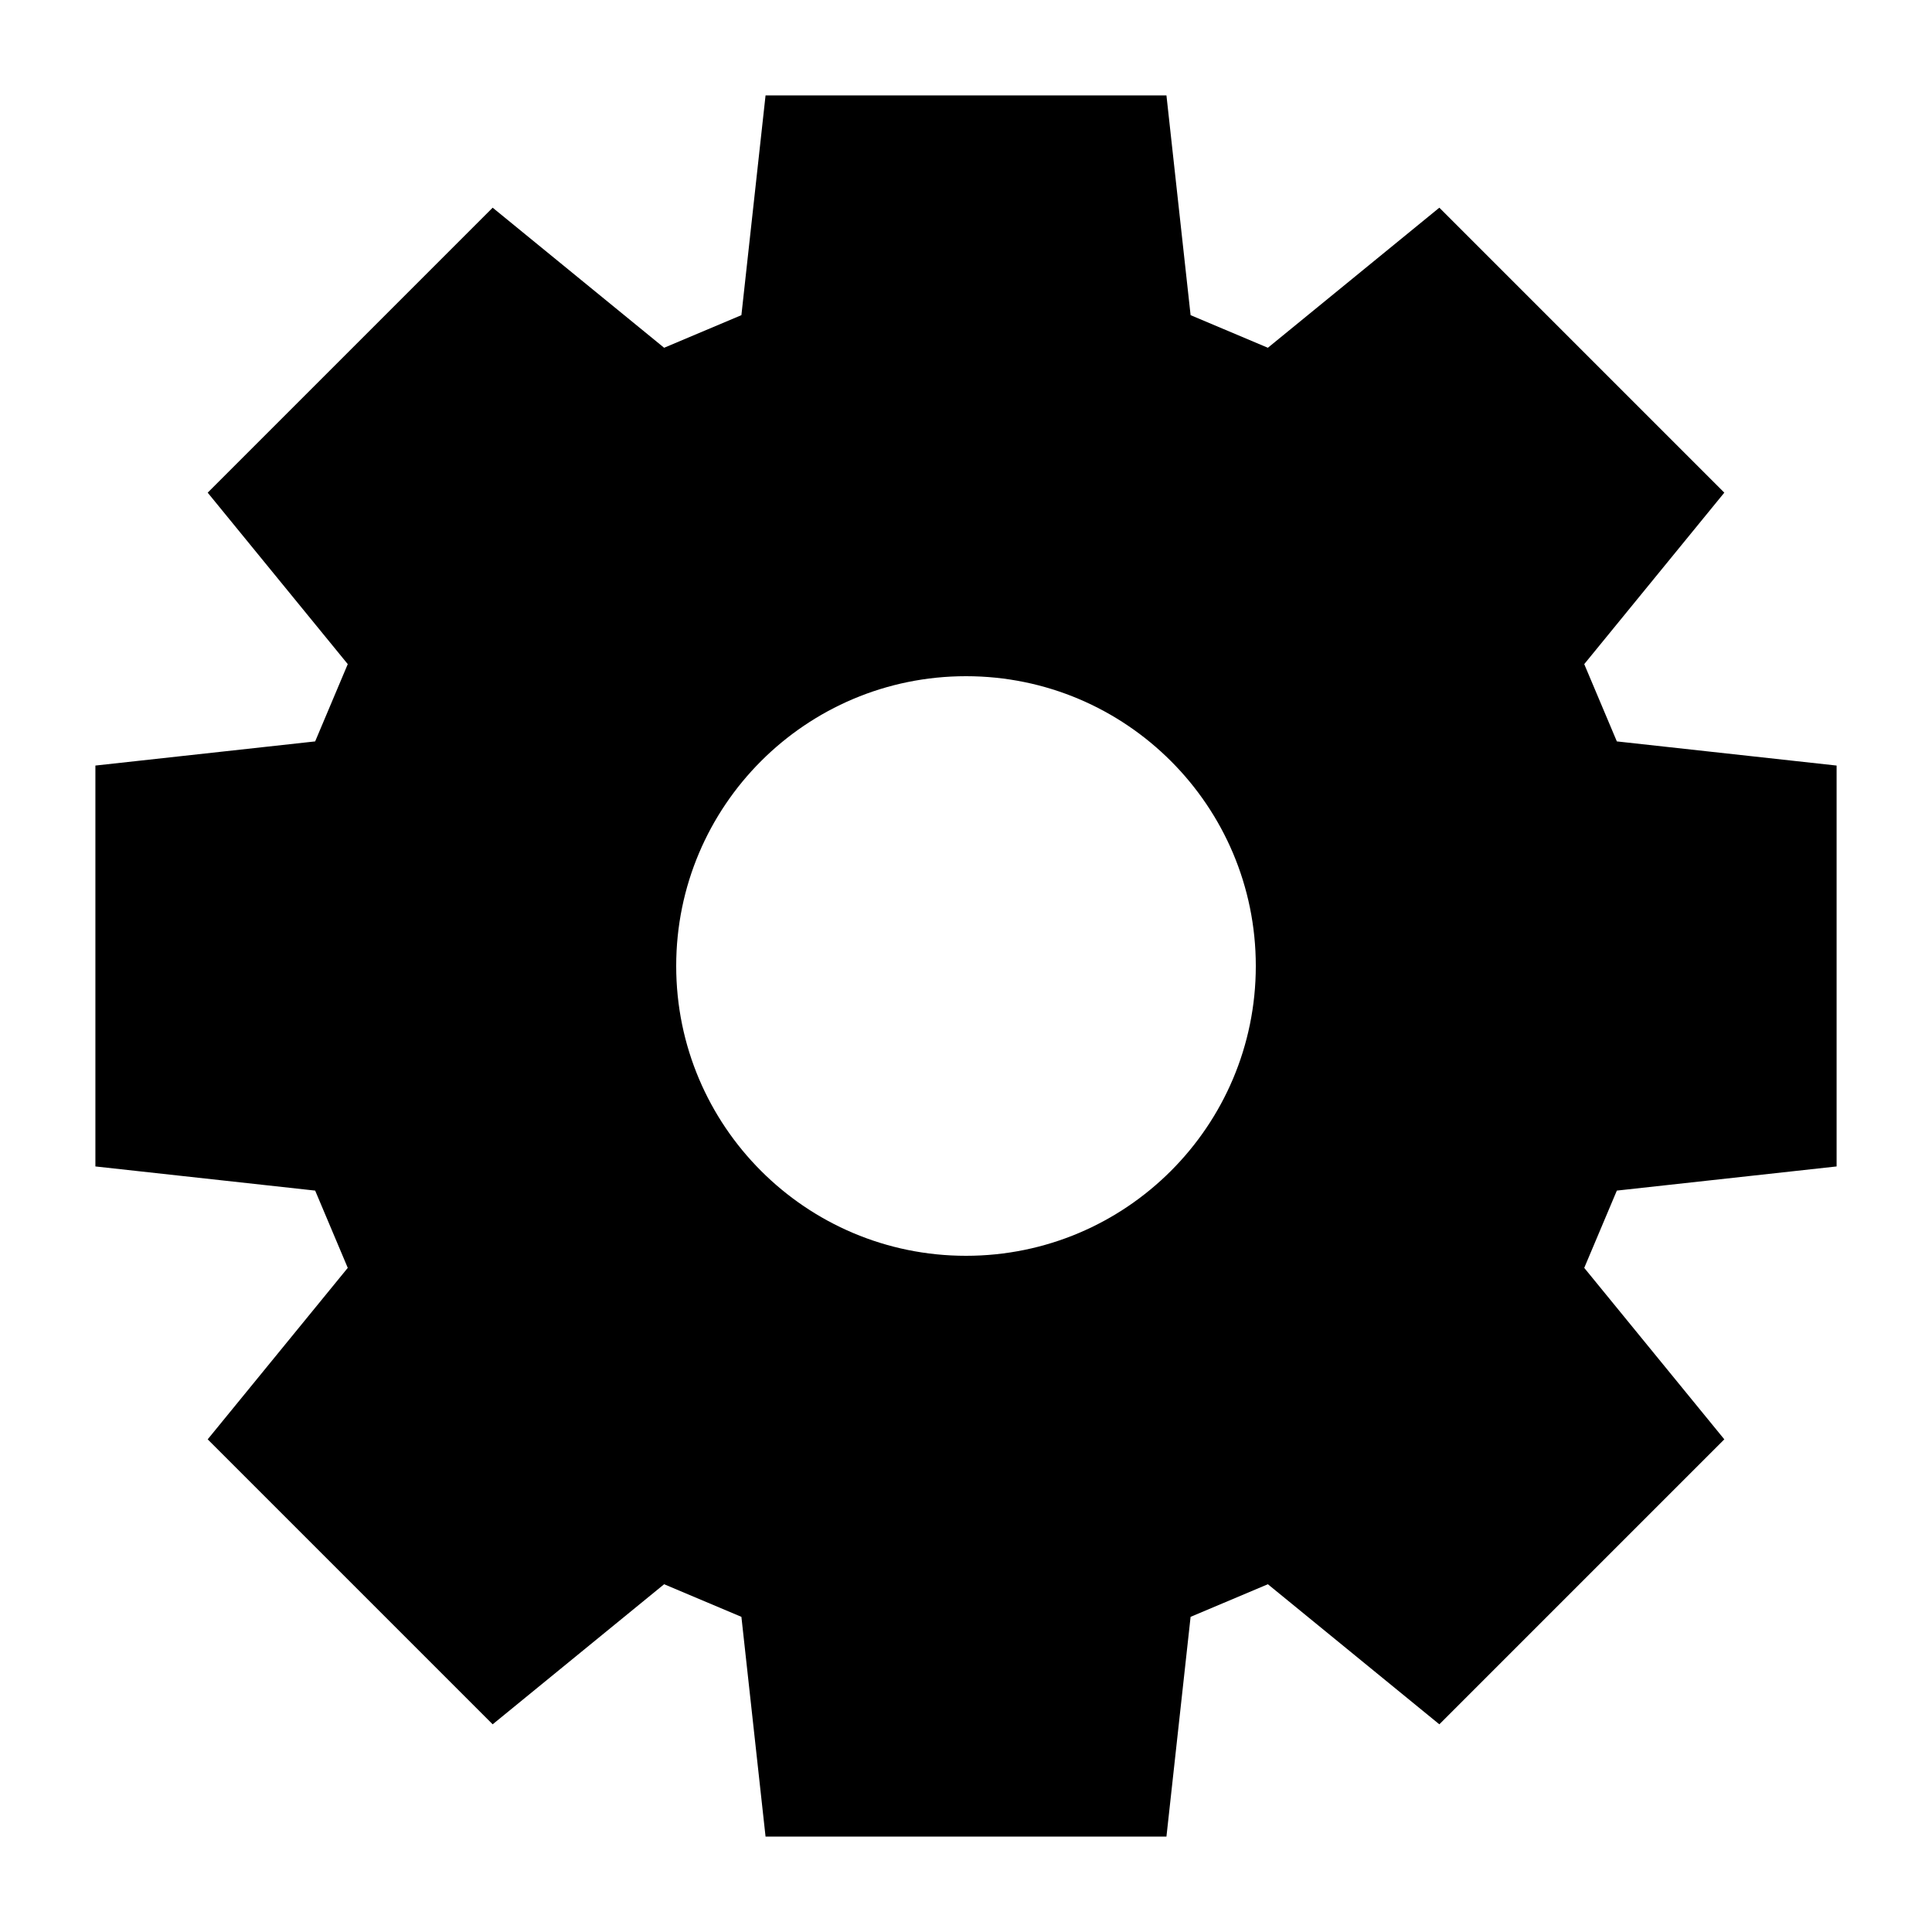
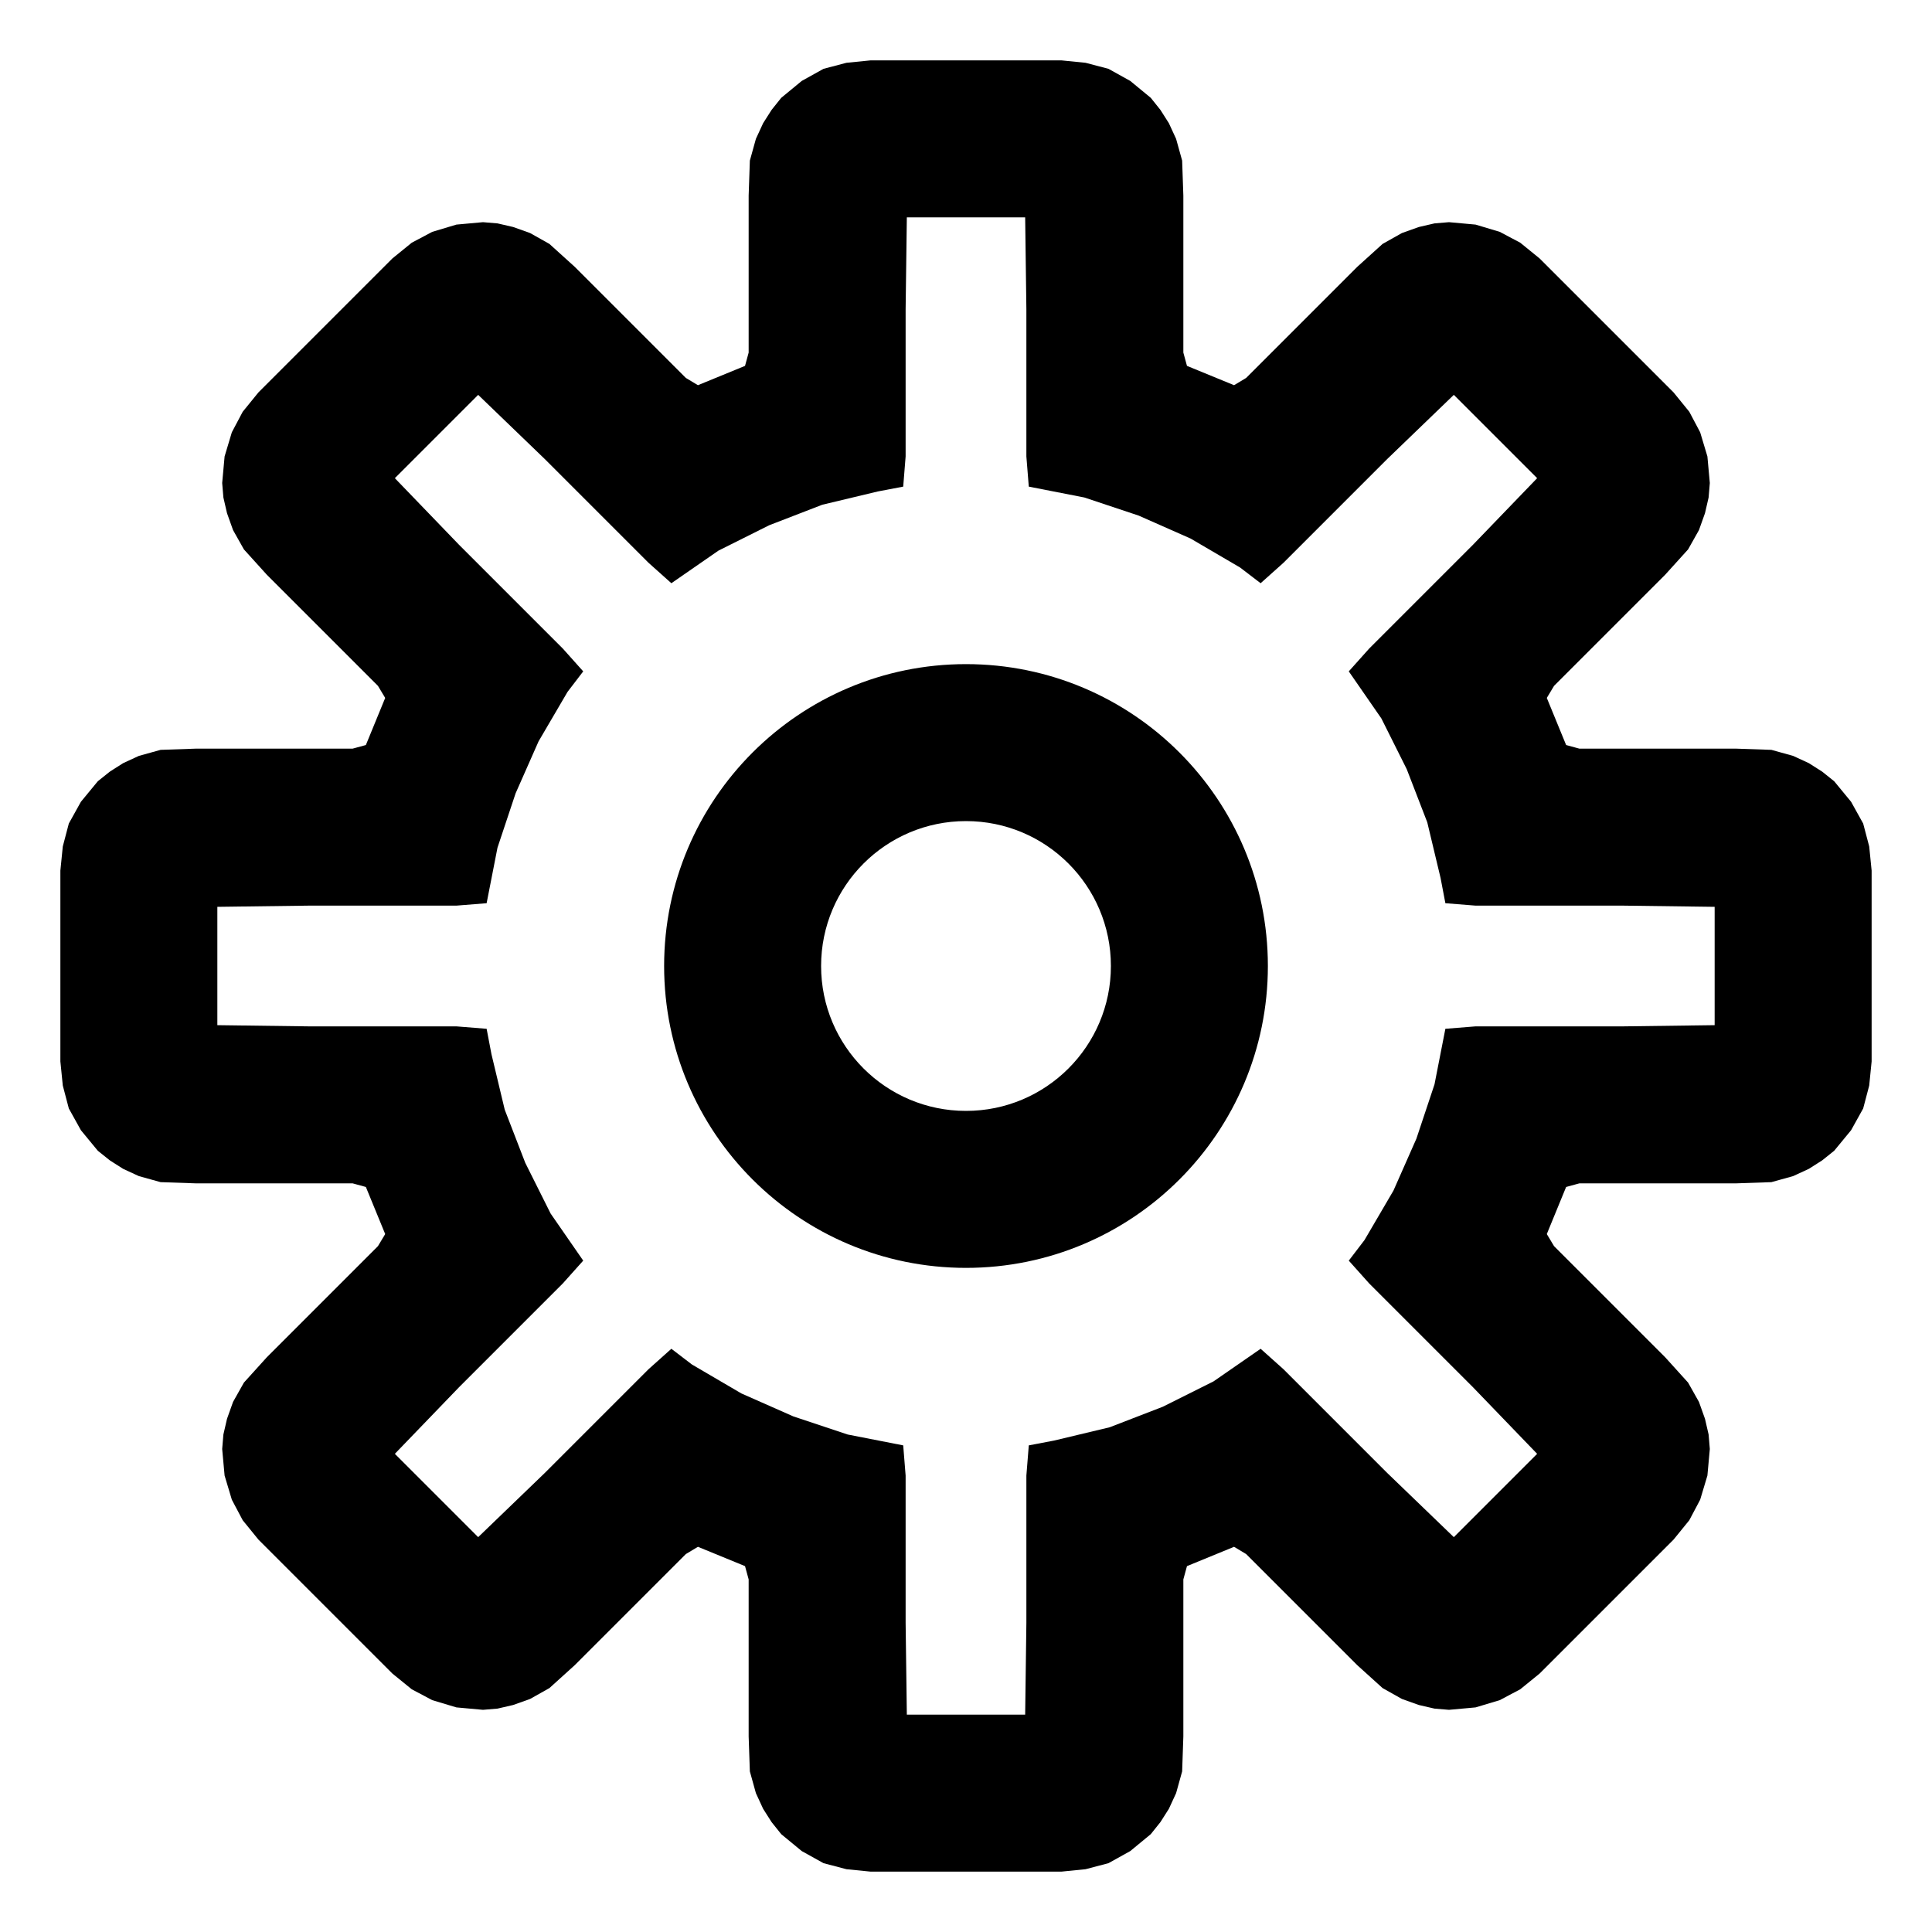
<svg xmlns="http://www.w3.org/2000/svg" viewBox="0 0 16 16">
-   <path fill-rule="evenodd" d="M6.14,2.61 L6.34,0.79 L9.66,0.79 L9.86,2.61 L10.5,2.88 L11.92,1.72 L14.28,4.08 L13.12,5.5 L13.39,6.14 L15.21,6.34 L15.21,9.66 L13.39,9.86 L13.12,10.5 L14.28,11.92 L11.92,14.28 L10.5,13.12 L9.86,13.39 L9.66,15.21 L6.34,15.21 L6.14,13.39 L5.5,13.12 L4.08,14.28 L1.72,11.92 L2.88,10.5 L2.61,9.86 L0.79,9.66 L0.79,6.34 L2.61,6.14 L2.88,5.5 L1.72,4.08 L4.08,1.72 L5.5,2.88 Z M10.4,8 A2.4,2.4 0 1 0 5.6,8 A2.4,2.4 0 1 0 10.4,8 Z" />
+   <path fill-rule="evenodd" d="M15.5,8 L15.5,8.79 L15.48,8.99 L15.43,9.18 L15.33,9.36 L15.19,9.53 L15.09,9.61 L14.98,9.68 L14.85,9.74 L14.67,9.79 L14.38,9.8 L13.08,9.8 L12.97,9.83 L12.81,10.22 L12.87,10.32 L13.79,11.24 L13.98,11.45 L14.07,11.61 L14.12,11.75 L14.15,11.88 L14.16,12 L14.14,12.22 L14.08,12.42 L13.99,12.59 L13.86,12.75 L12.75,13.86 L12.59,13.99 L12.42,14.08 L12.22,14.14 L12,14.16 L11.88,14.15 L11.75,14.12 L11.61,14.07 L11.45,13.98 L11.24,13.79 L10.32,12.87 L10.22,12.81 L9.83,12.97 L9.8,13.08 L9.8,14.38 L9.79,14.67 L9.74,14.85 L9.68,14.98 L9.61,15.09 L9.53,15.19 L9.36,15.33 L9.18,15.43 L8.99,15.48 L8.79,15.5 L7.21,15.5 L7.01,15.48 L6.82,15.43 L6.64,15.33 L6.47,15.19 L6.39,15.09 L6.32,14.98 L6.26,14.85 L6.21,14.67 L6.2,14.38 L6.2,13.08 L6.17,12.97 L5.78,12.81 L5.68,12.87 L4.76,13.79 L4.55,13.98 L4.39,14.07 L4.25,14.12 L4.12,14.15 L4,14.16 L3.78,14.14 L3.58,14.08 L3.41,13.99 L3.25,13.86 L2.14,12.75 L2.01,12.59 L1.92,12.42 L1.86,12.22 L1.84,12 L1.85,11.88 L1.88,11.75 L1.93,11.61 L2.02,11.45 L2.21,11.24 L3.13,10.32 L3.19,10.22 L3.03,9.83 L2.92,9.8 L1.62,9.8 L1.33,9.79 L1.15,9.74 L1.02,9.68 L0.91,9.61 L0.81,9.53 L0.67,9.36 L0.57,9.18 L0.52,8.99 L0.5,8.79 L0.5,7.21 L0.52,7.01 L0.57,6.82 L0.67,6.64 L0.81,6.47 L0.91,6.39 L1.02,6.32 L1.15,6.26 L1.33,6.21 L1.62,6.2 L2.92,6.2 L3.03,6.17 L3.19,5.78 L3.13,5.68 L2.21,4.76 L2.02,4.55 L1.93,4.39 L1.88,4.25 L1.85,4.12 L1.84,4 L1.86,3.78 L1.92,3.58 L2.01,3.41 L2.14,3.25 L3.25,2.14 L3.41,2.01 L3.58,1.92 L3.78,1.86 L4,1.84 L4.12,1.85 L4.25,1.88 L4.39,1.93 L4.55,2.02 L4.76,2.21 L5.68,3.13 L5.78,3.19 L6.17,3.03 L6.2,2.92 L6.2,1.62 L6.21,1.33 L6.26,1.15 L6.32,1.02 L6.39,0.91 L6.47,0.81 L6.64,0.67 L6.82,0.57 L7.01,0.52 L7.21,0.5 L8.79,0.5 L8.99,0.52 L9.18,0.57 L9.36,0.67 L9.53,0.81 L9.61,0.91 L9.68,1.02 L9.74,1.15 L9.79,1.33 L9.8,1.62 L9.8,2.92 L9.83,3.03 L10.22,3.19 L10.32,3.13 L11.24,2.21 L11.45,2.02 L11.61,1.93 L11.75,1.88 L11.88,1.85 L12,1.84 L12.22,1.86 L12.42,1.92 L12.59,2.01 L12.75,2.14 L13.86,3.25 L13.99,3.41 L14.08,3.58 L14.14,3.78 L14.16,4 L14.15,4.12 L14.12,4.25 L14.07,4.39 L13.98,4.55 L13.79,4.76 L12.87,5.68 L12.81,5.78 L12.97,6.17 L13.08,6.2 L14.38,6.2 L14.67,6.21 L14.85,6.26 L14.98,6.32 L15.09,6.39 L15.19,6.47 L15.33,6.64 L15.43,6.82 L15.48,7.01 L15.5,7.21 Z M14.2,8 L14.2,8.49 L13.44,8.5 L12.22,8.5 L11.97,8.52 L11.88,8.98 L11.73,9.43 L11.54,9.86 L11.3,10.27 L11.17,10.44 L11.34,10.63 L12.2,11.49 L12.73,12.04 L12.04,12.73 L11.49,12.2 L10.63,11.34 L10.44,11.17 L10.05,11.44 L9.63,11.65 L9.19,11.82 L8.73,11.93 L8.52,11.97 L8.5,12.22 L8.5,13.44 L8.49,14.2 L7.51,14.2 L7.5,13.44 L7.5,12.22 L7.48,11.97 L7.02,11.88 L6.57,11.73 L6.14,11.54 L5.73,11.3 L5.56,11.17 L5.37,11.34 L4.51,12.2 L3.96,12.73 L3.27,12.04 L3.8,11.49 L4.66,10.63 L4.83,10.44 L4.56,10.05 L4.35,9.63 L4.18,9.19 L4.07,8.73 L4.03,8.52 L3.78,8.5 L2.56,8.5 L1.8,8.49 L1.8,7.51 L2.56,7.5 L3.78,7.5 L4.03,7.48 L4.12,7.02 L4.27,6.57 L4.46,6.14 L4.7,5.73 L4.83,5.56 L4.66,5.37 L3.8,4.51 L3.27,3.96 L3.96,3.27 L4.51,3.8 L5.37,4.66 L5.56,4.83 L5.95,4.56 L6.37,4.35 L6.81,4.18 L7.27,4.07 L7.48,4.03 L7.5,3.78 L7.5,2.56 L7.51,1.8 L8.49,1.8 L8.5,2.56 L8.5,3.78 L8.52,4.03 L8.98,4.12 L9.43,4.27 L9.86,4.46 L10.27,4.7 L10.44,4.83 L10.63,4.66 L11.49,3.8 L12.04,3.27 L12.73,3.96 L12.2,4.51 L11.34,5.37 L11.17,5.56 L11.44,5.95 L11.65,6.37 L11.82,6.81 L11.93,7.27 L11.97,7.48 L12.22,7.5 L13.44,7.5 L14.2,7.51 Z M10.5,8 A2.5,2.5 0 1 0 5.5,8 A2.5,2.5 0 1 0 10.5,8 Z M9.2,8 A1.2,1.2 0 1 0 6.8,8 A1.2,1.2 0 1 0 9.2,8 Z" />
</svg>
